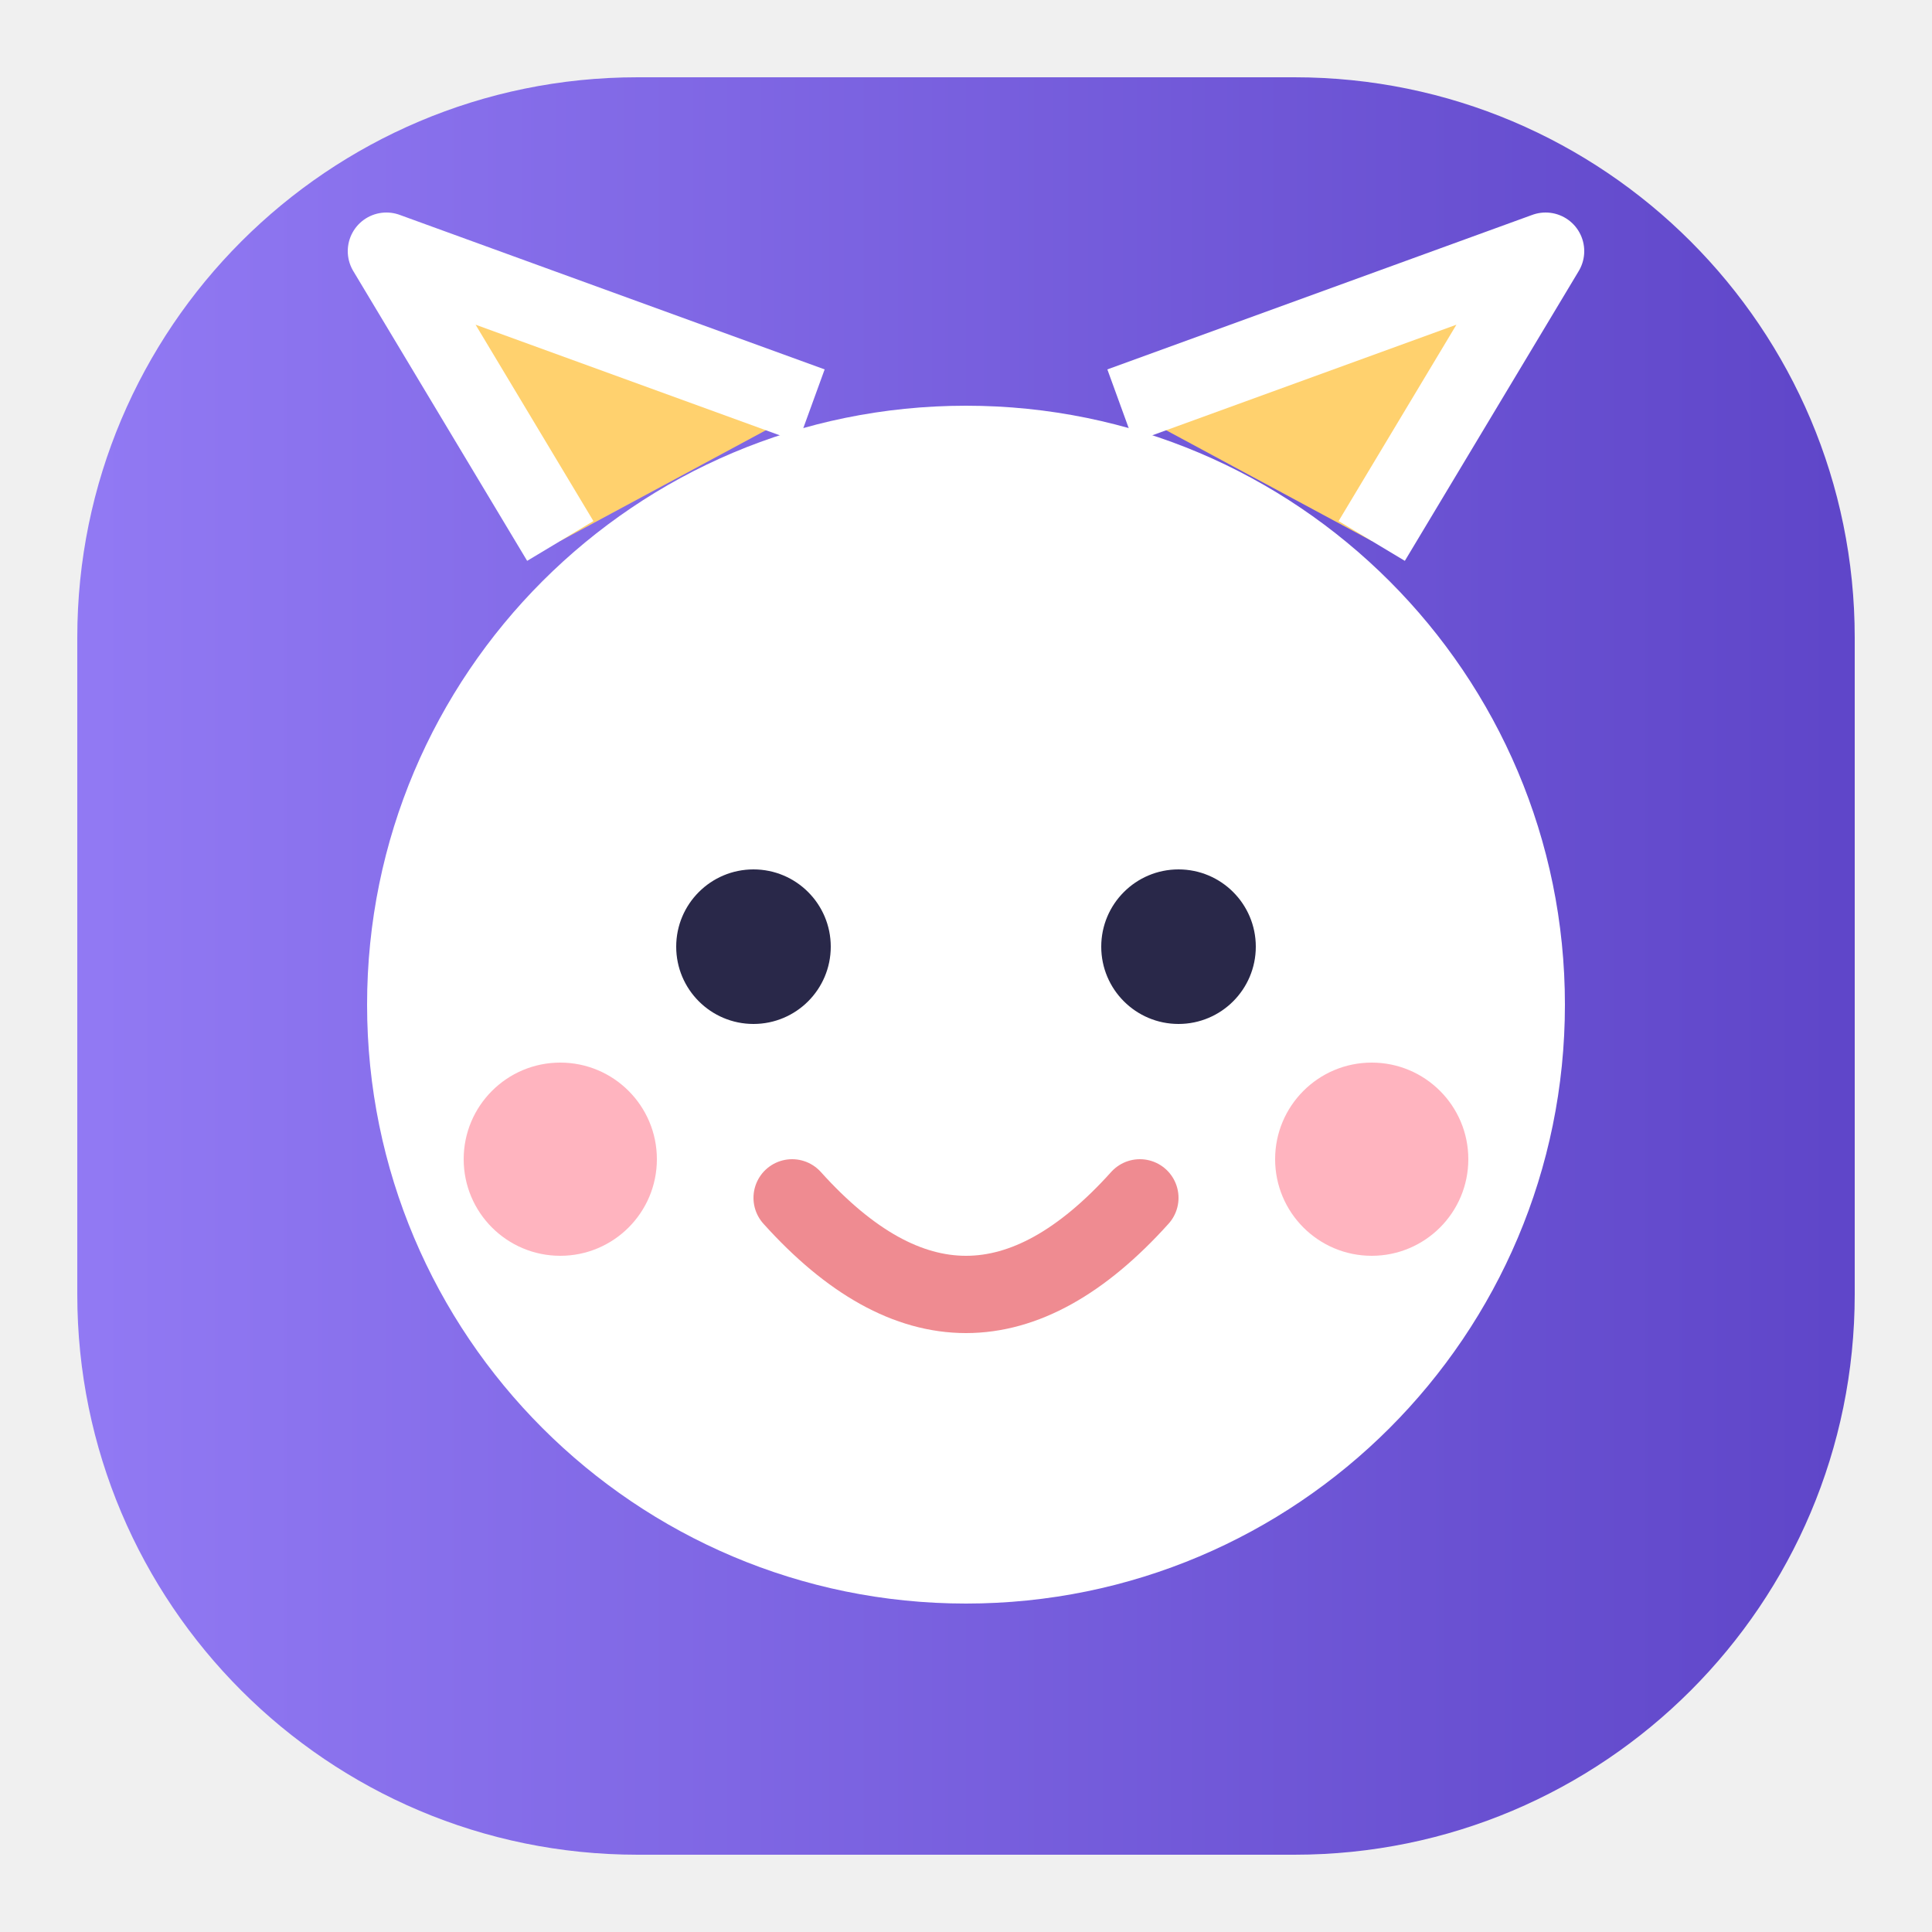
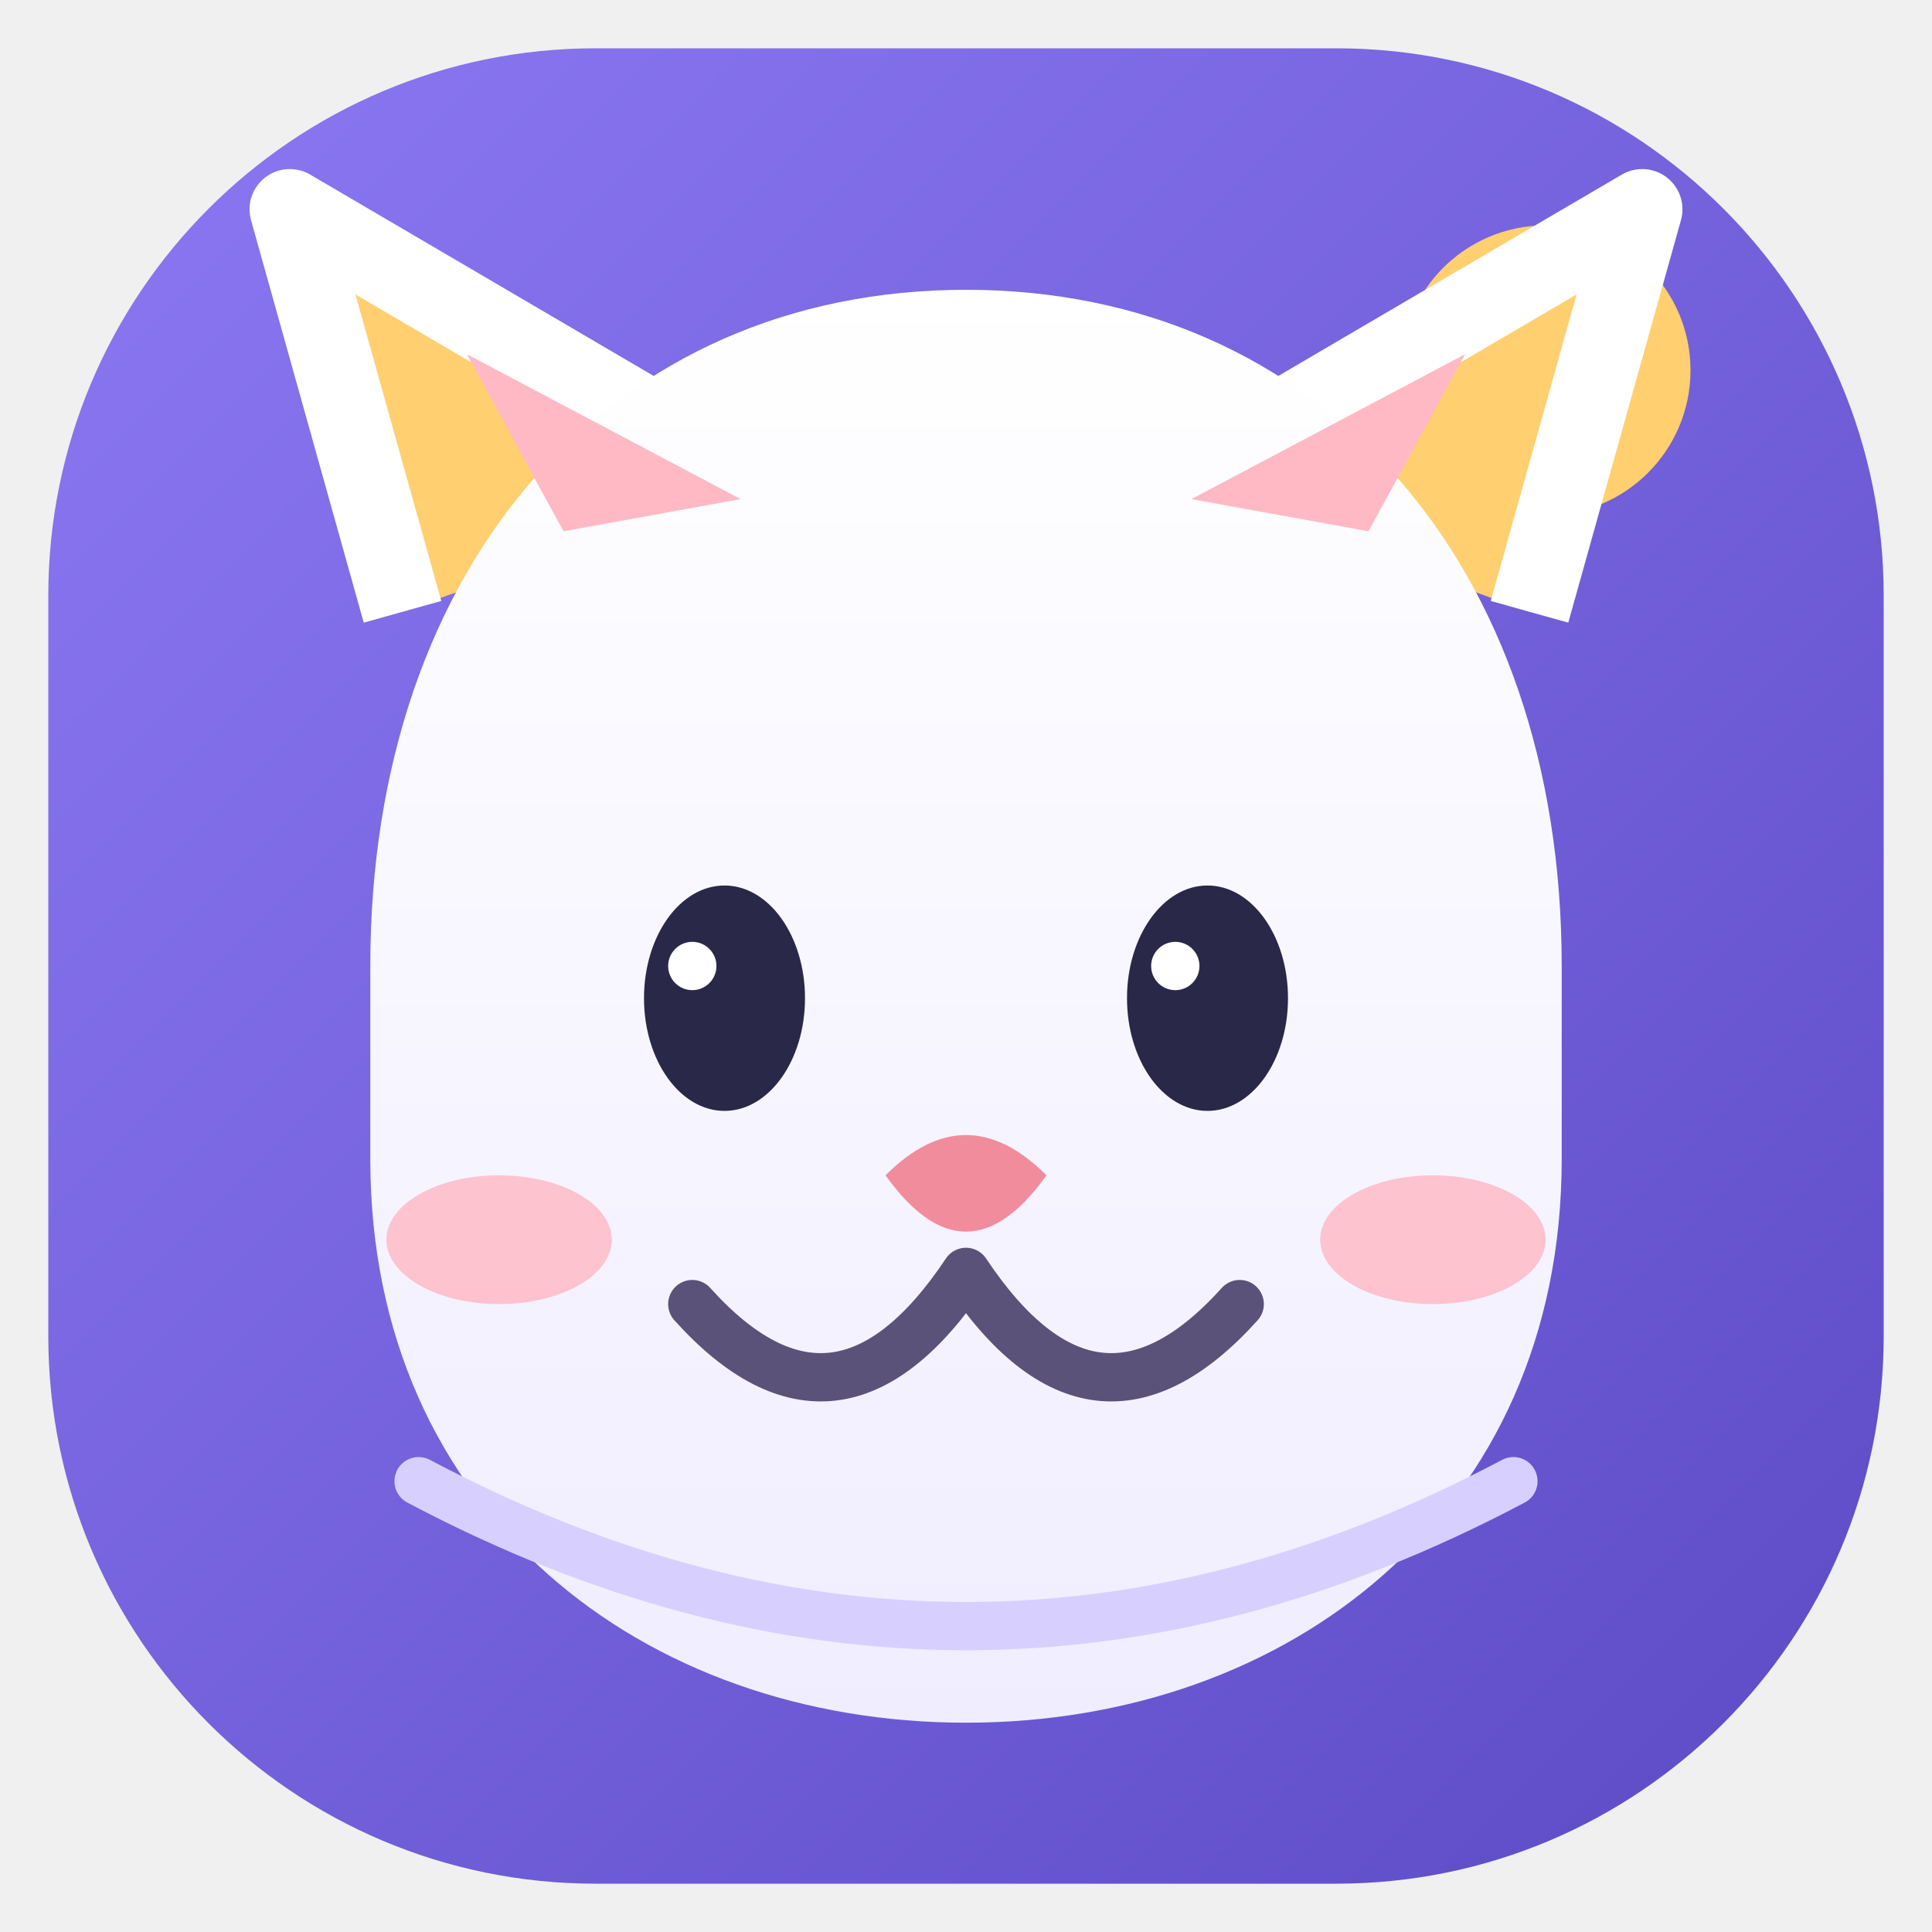
- <svg xmlns="http://www.w3.org/2000/svg" viewBox="0 0 100 100">
+ <svg xmlns="http://www.w3.org/2000/svg" viewBox="0 0 120 120" role="img" aria-labelledby="t d">
  <defs>
-     <linearGradient id="g">
-       <stop stop-color="#927af4" />
-       <stop offset="1" stop-color="#5e45c8" />
+     <linearGradient id="bg" x1="0" y1="0" x2="1" y2="1">
+       <stop stop-color="#8b78f2" />
+       <stop offset="1" stop-color="#5d4bc5" />
+     </linearGradient>
+     <linearGradient id="fur" x1="0" y1="0" x2="0" y2="1">
+       <stop stop-color="#fff" />
+       <stop offset="1" stop-color="#f0edff" />
    </linearGradient>
  </defs>
-   <rect x="4" y="4" width="92" height="92" rx="29" fill="url(#g)" />
-   <path d="m29 28-9-15 22 8m29 7 9-15-22 8" fill="#ffd16e" stroke="#fff" stroke-width="4" stroke-linejoin="round" />
-   <circle cx="50" cy="52" r="31" fill="#fff" />
-   <circle cx="39" cy="49" r="4" fill="#292849" />
-   <circle cx="61" cy="49" r="4" fill="#292849" />
-   <path d="M41 62q9 10 18 0" fill="none" stroke="#ef8b91" stroke-width="4" stroke-linecap="round" />
-   <circle cx="29" cy="60" r="5" fill="#ffb4bf" />
-   <circle cx="71" cy="60" r="5" fill="#ffb4bf" />
+   <rect x="3" y="3" width="114" height="114" rx="34" fill="url(#bg)" />
+   <circle cx="96" cy="23" r="9" fill="#ffcf70" />
+   <path d="m25 38-7-25 29 17m48 8 7-25-29 17" fill="#ffcf70" stroke="#fff" stroke-width="5" stroke-linejoin="round" />
+   <path d="M23 60c0-25 15-42 37-42s37 17 37 42v12c0 22-17 35-37 35S23 94 23 72z" fill="url(#fur)" />
+   <path d="M35 33 29 22l17 9m39 2 6-11-17 9" fill="#ffb9c4" />
+   <ellipse cx="45" cy="62" rx="5" ry="7" fill="#292849" />
+   <ellipse cx="75" cy="62" rx="5" ry="7" fill="#292849" />
+   <circle cx="43" cy="60" r="1.5" fill="#fff" />
+   <circle cx="73" cy="60" r="1.5" fill="#fff" />
+   <path d="M55 73q5-5 10 0-5 7-10 0" fill="#f18c9d" />
+   <path d="M60 79q-8 12-17 2m17-2q8 12 17 2" fill="none" stroke="#5a5278" stroke-width="3" stroke-linecap="round" />
+   <ellipse cx="31" cy="77" rx="7" ry="4" fill="#ffb7c2" opacity=".8" />
+   <ellipse cx="89" cy="77" rx="7" ry="4" fill="#ffb7c2" opacity=".8" />
+   <path d="M26 92q34 18 68 0" fill="none" stroke="#d7d0ff" stroke-width="3" stroke-linecap="round" />
</svg>
